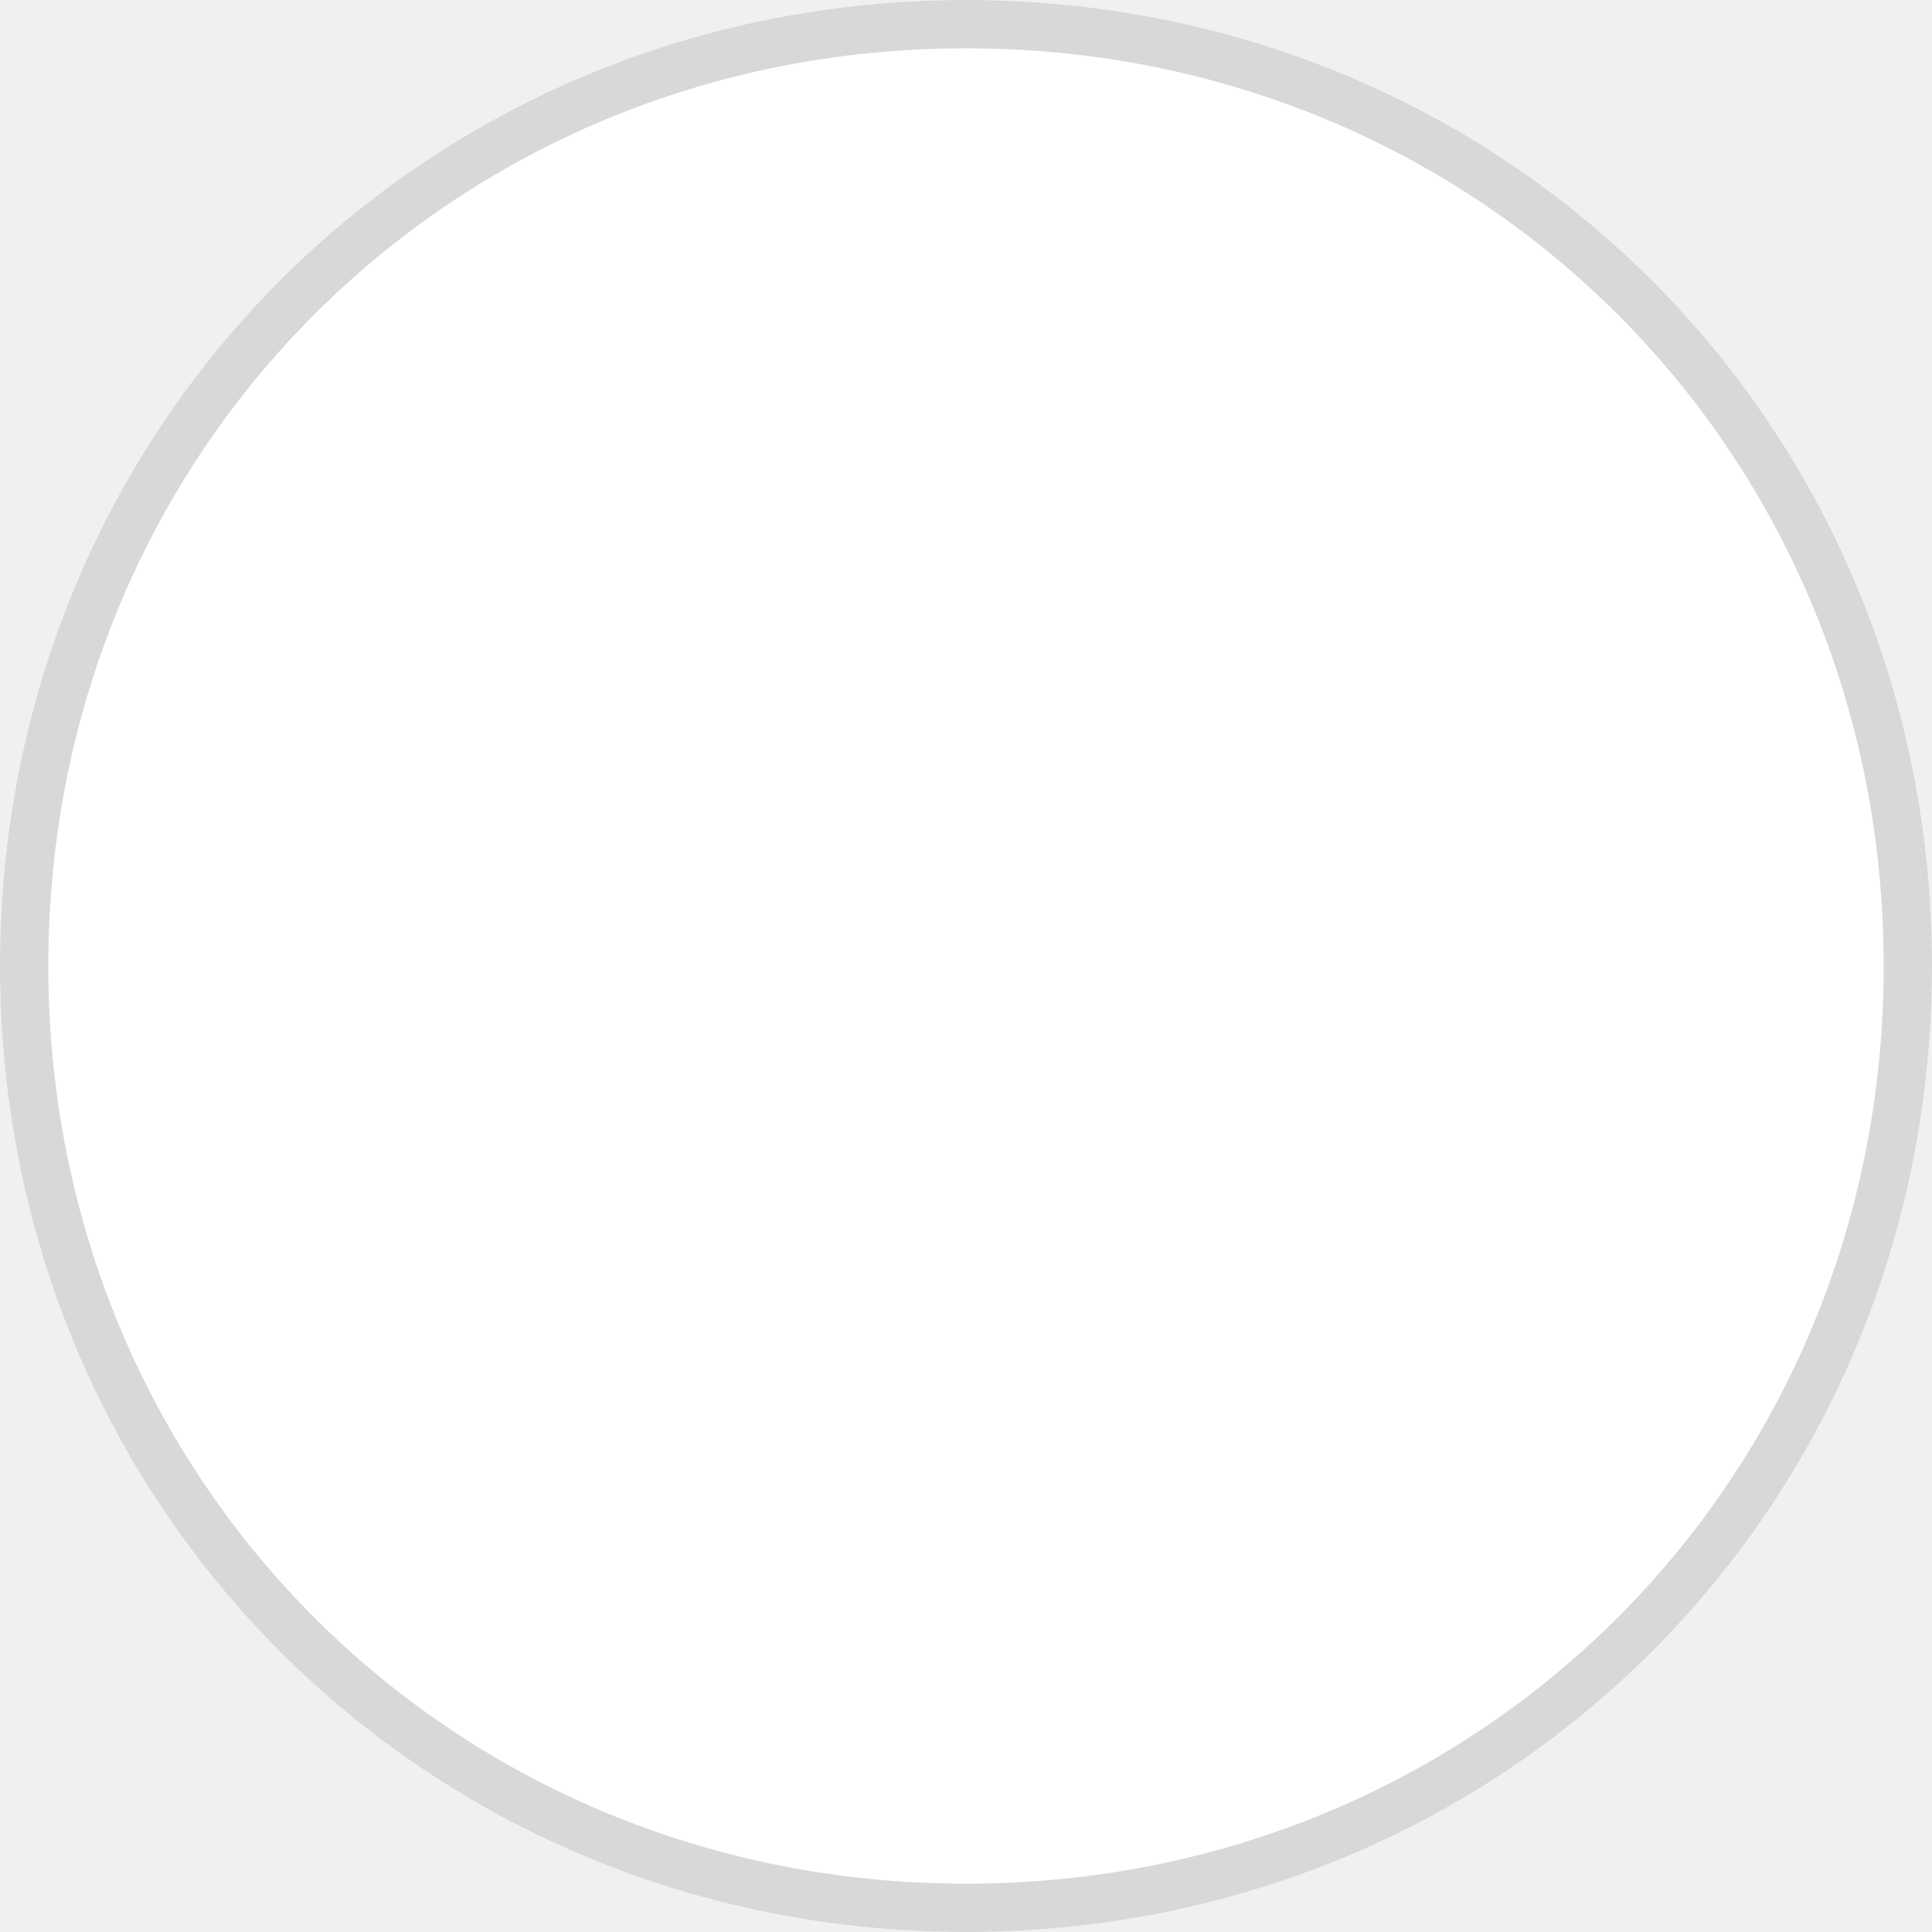
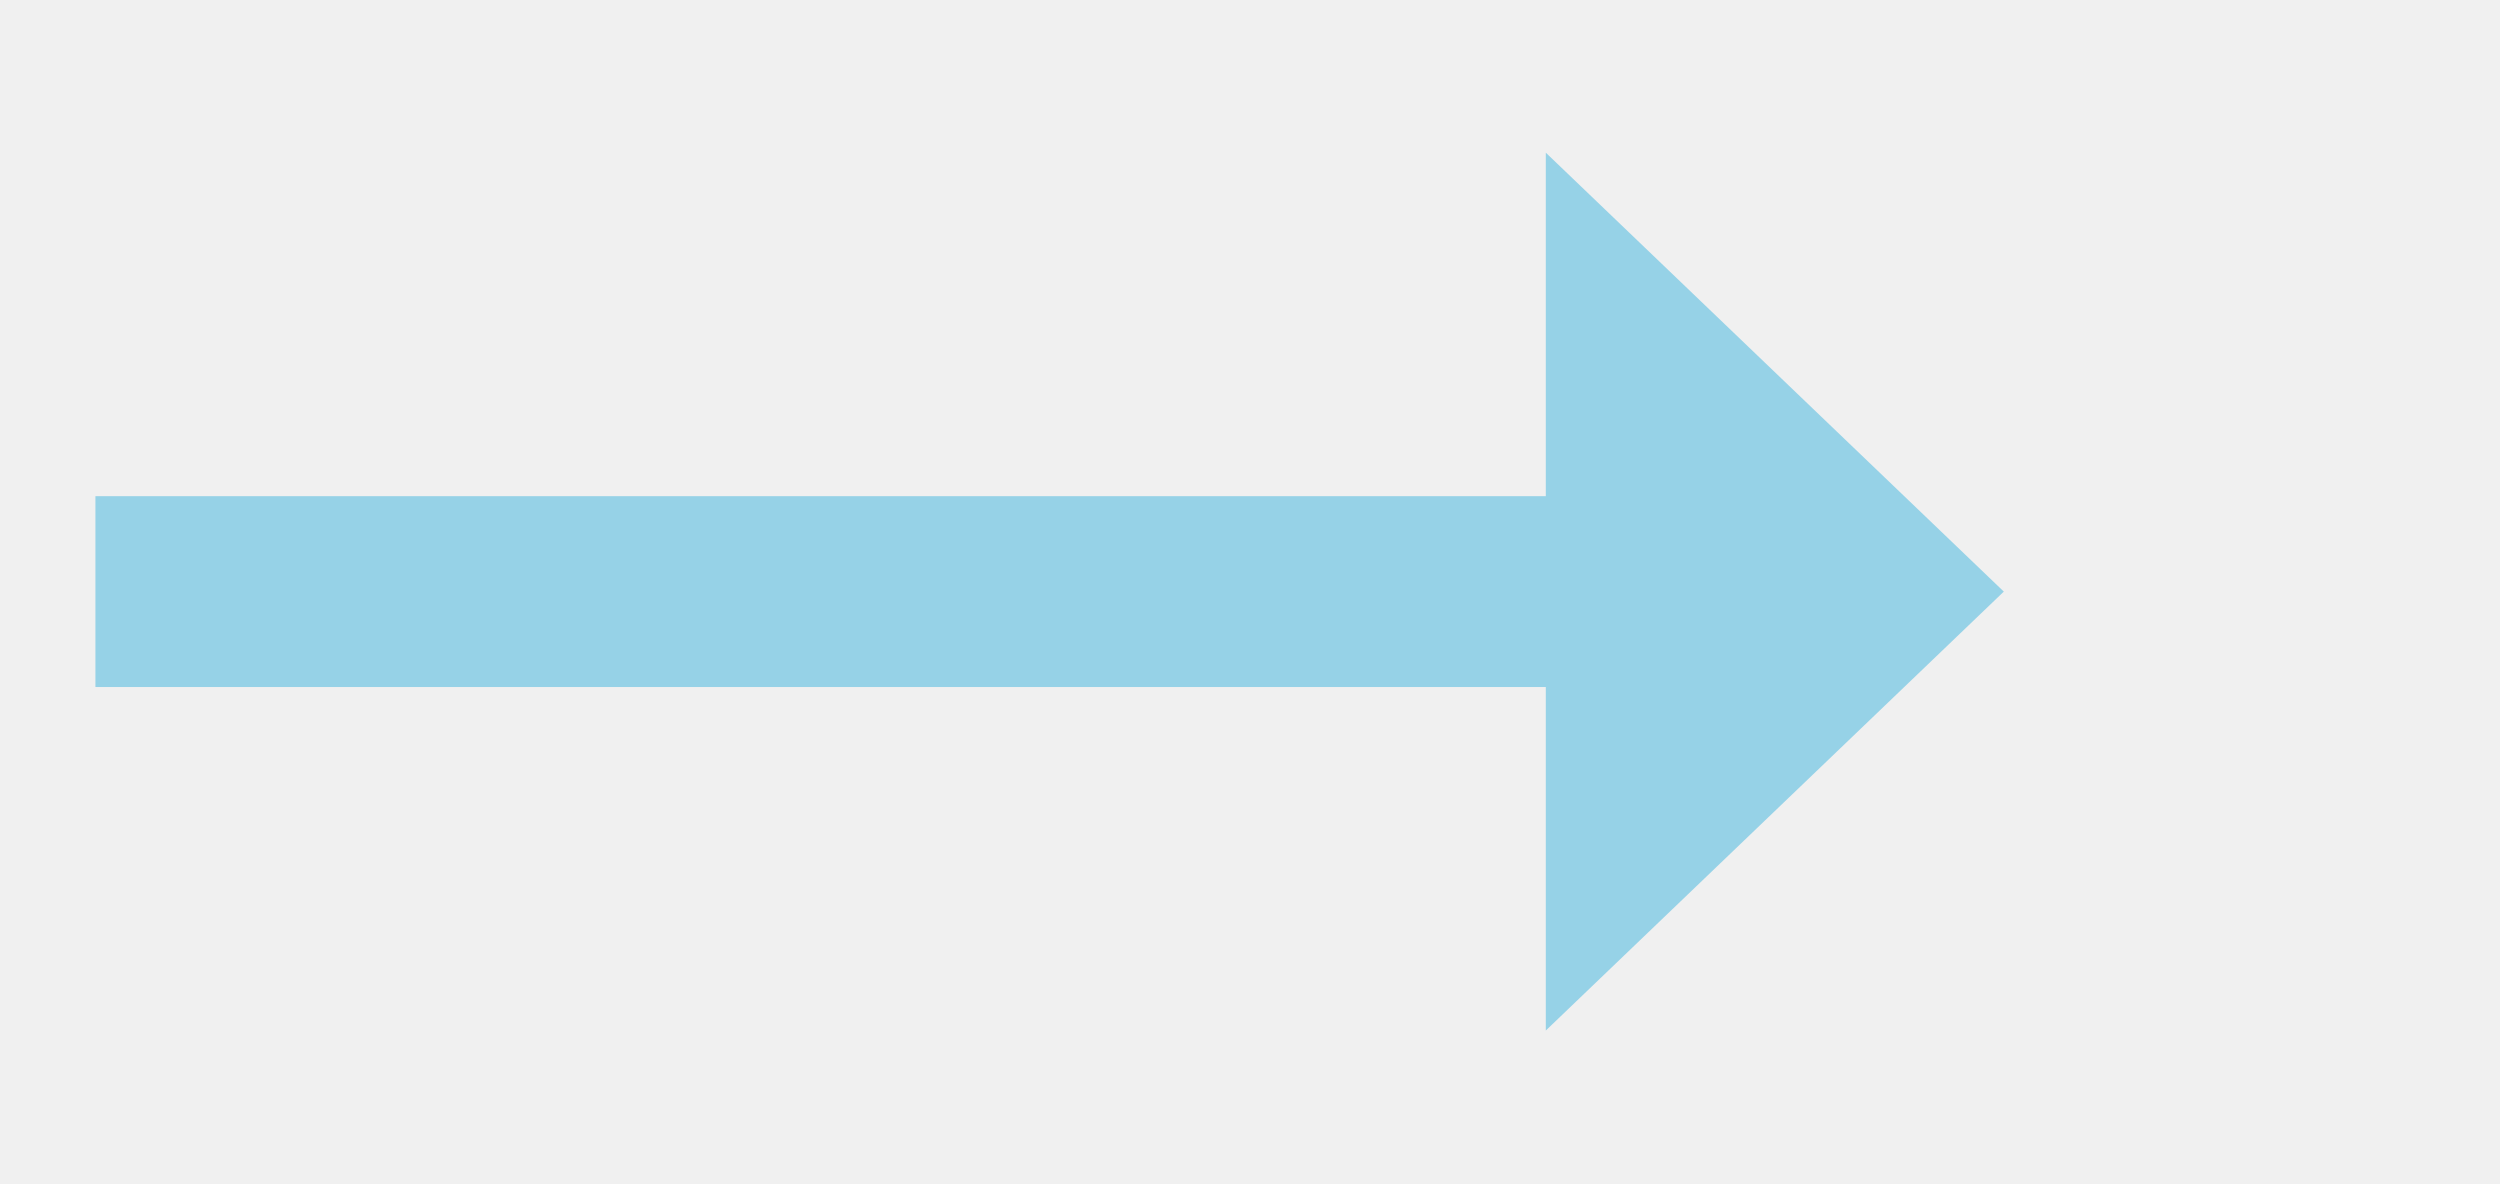
- <svg xmlns="http://www.w3.org/2000/svg" version="1.1" width="40px" height="40px">
-   <g transform="matrix(1 0 0 1 -497 -5207 )">
-     <path d="M 517 5207  C 528.2 5207  537 5215.8  537 5227  C 537 5238.2  528.2 5247  517 5247  C 505.8 5247  497 5238.2  497 5227  C 497 5215.8  505.8 5207  517 5207  Z " fill-rule="nonzero" fill="#ffffff" stroke="none" />
-     <path d="M 517 5207.5  C 527.92 5207.5  536.5 5216.08  536.5 5227  C 536.5 5237.92  527.92 5246.5  517 5246.5  C 506.08 5246.5  497.5 5237.92  497.5 5227  C 497.5 5216.08  506.08 5207.5  517 5207.5  Z " stroke-width="1" stroke="#d9d7d7" fill="none" />
+ <svg xmlns="http://www.w3.org/2000/svg" version="1.1" width="65.5px" height="31px">
+   <g transform="matrix(1 0 0 1 -1367.5 -4495 )">
+     <path d="M 1408 4522  L 1420 4510.5  L 1408 4499  L 1408 4522  Z " fill-rule="nonzero" fill="#96d2e7" stroke="none" />
+     <path d="M 1370 4510.5  L 1411 4510.5  " stroke-width="5" stroke="#96d2e7" fill="none" />
  </g>
</svg>
